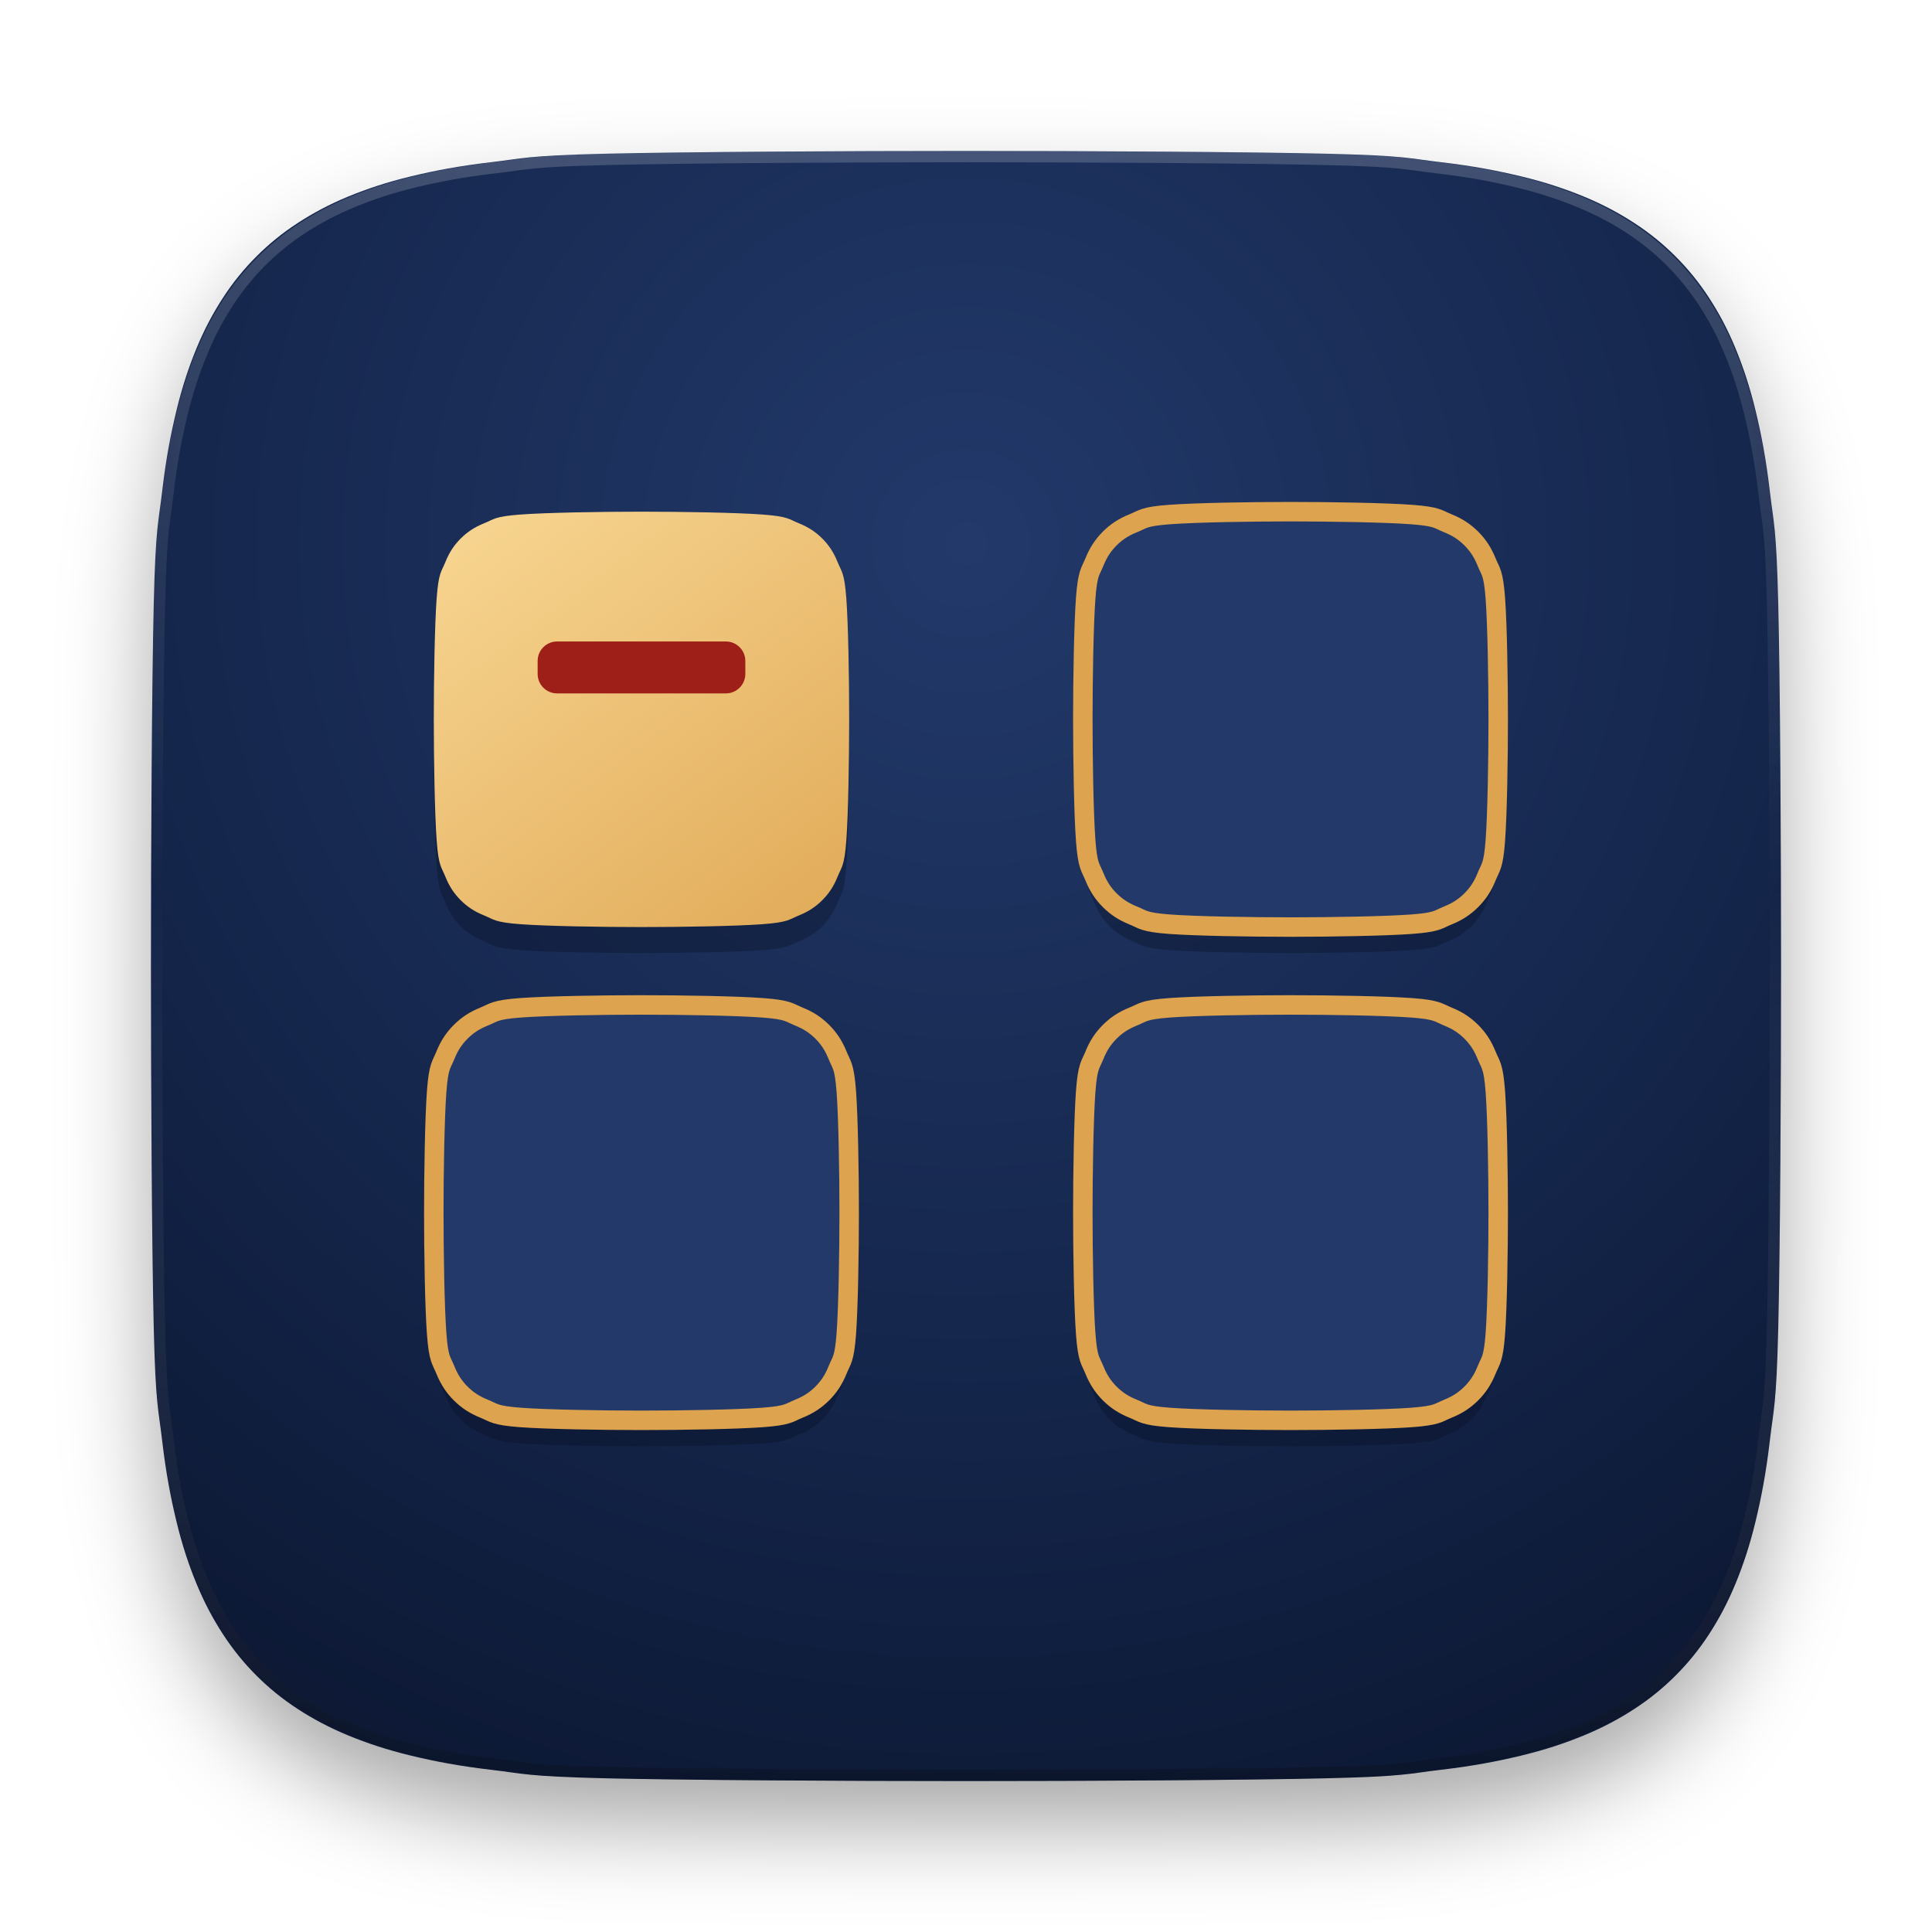
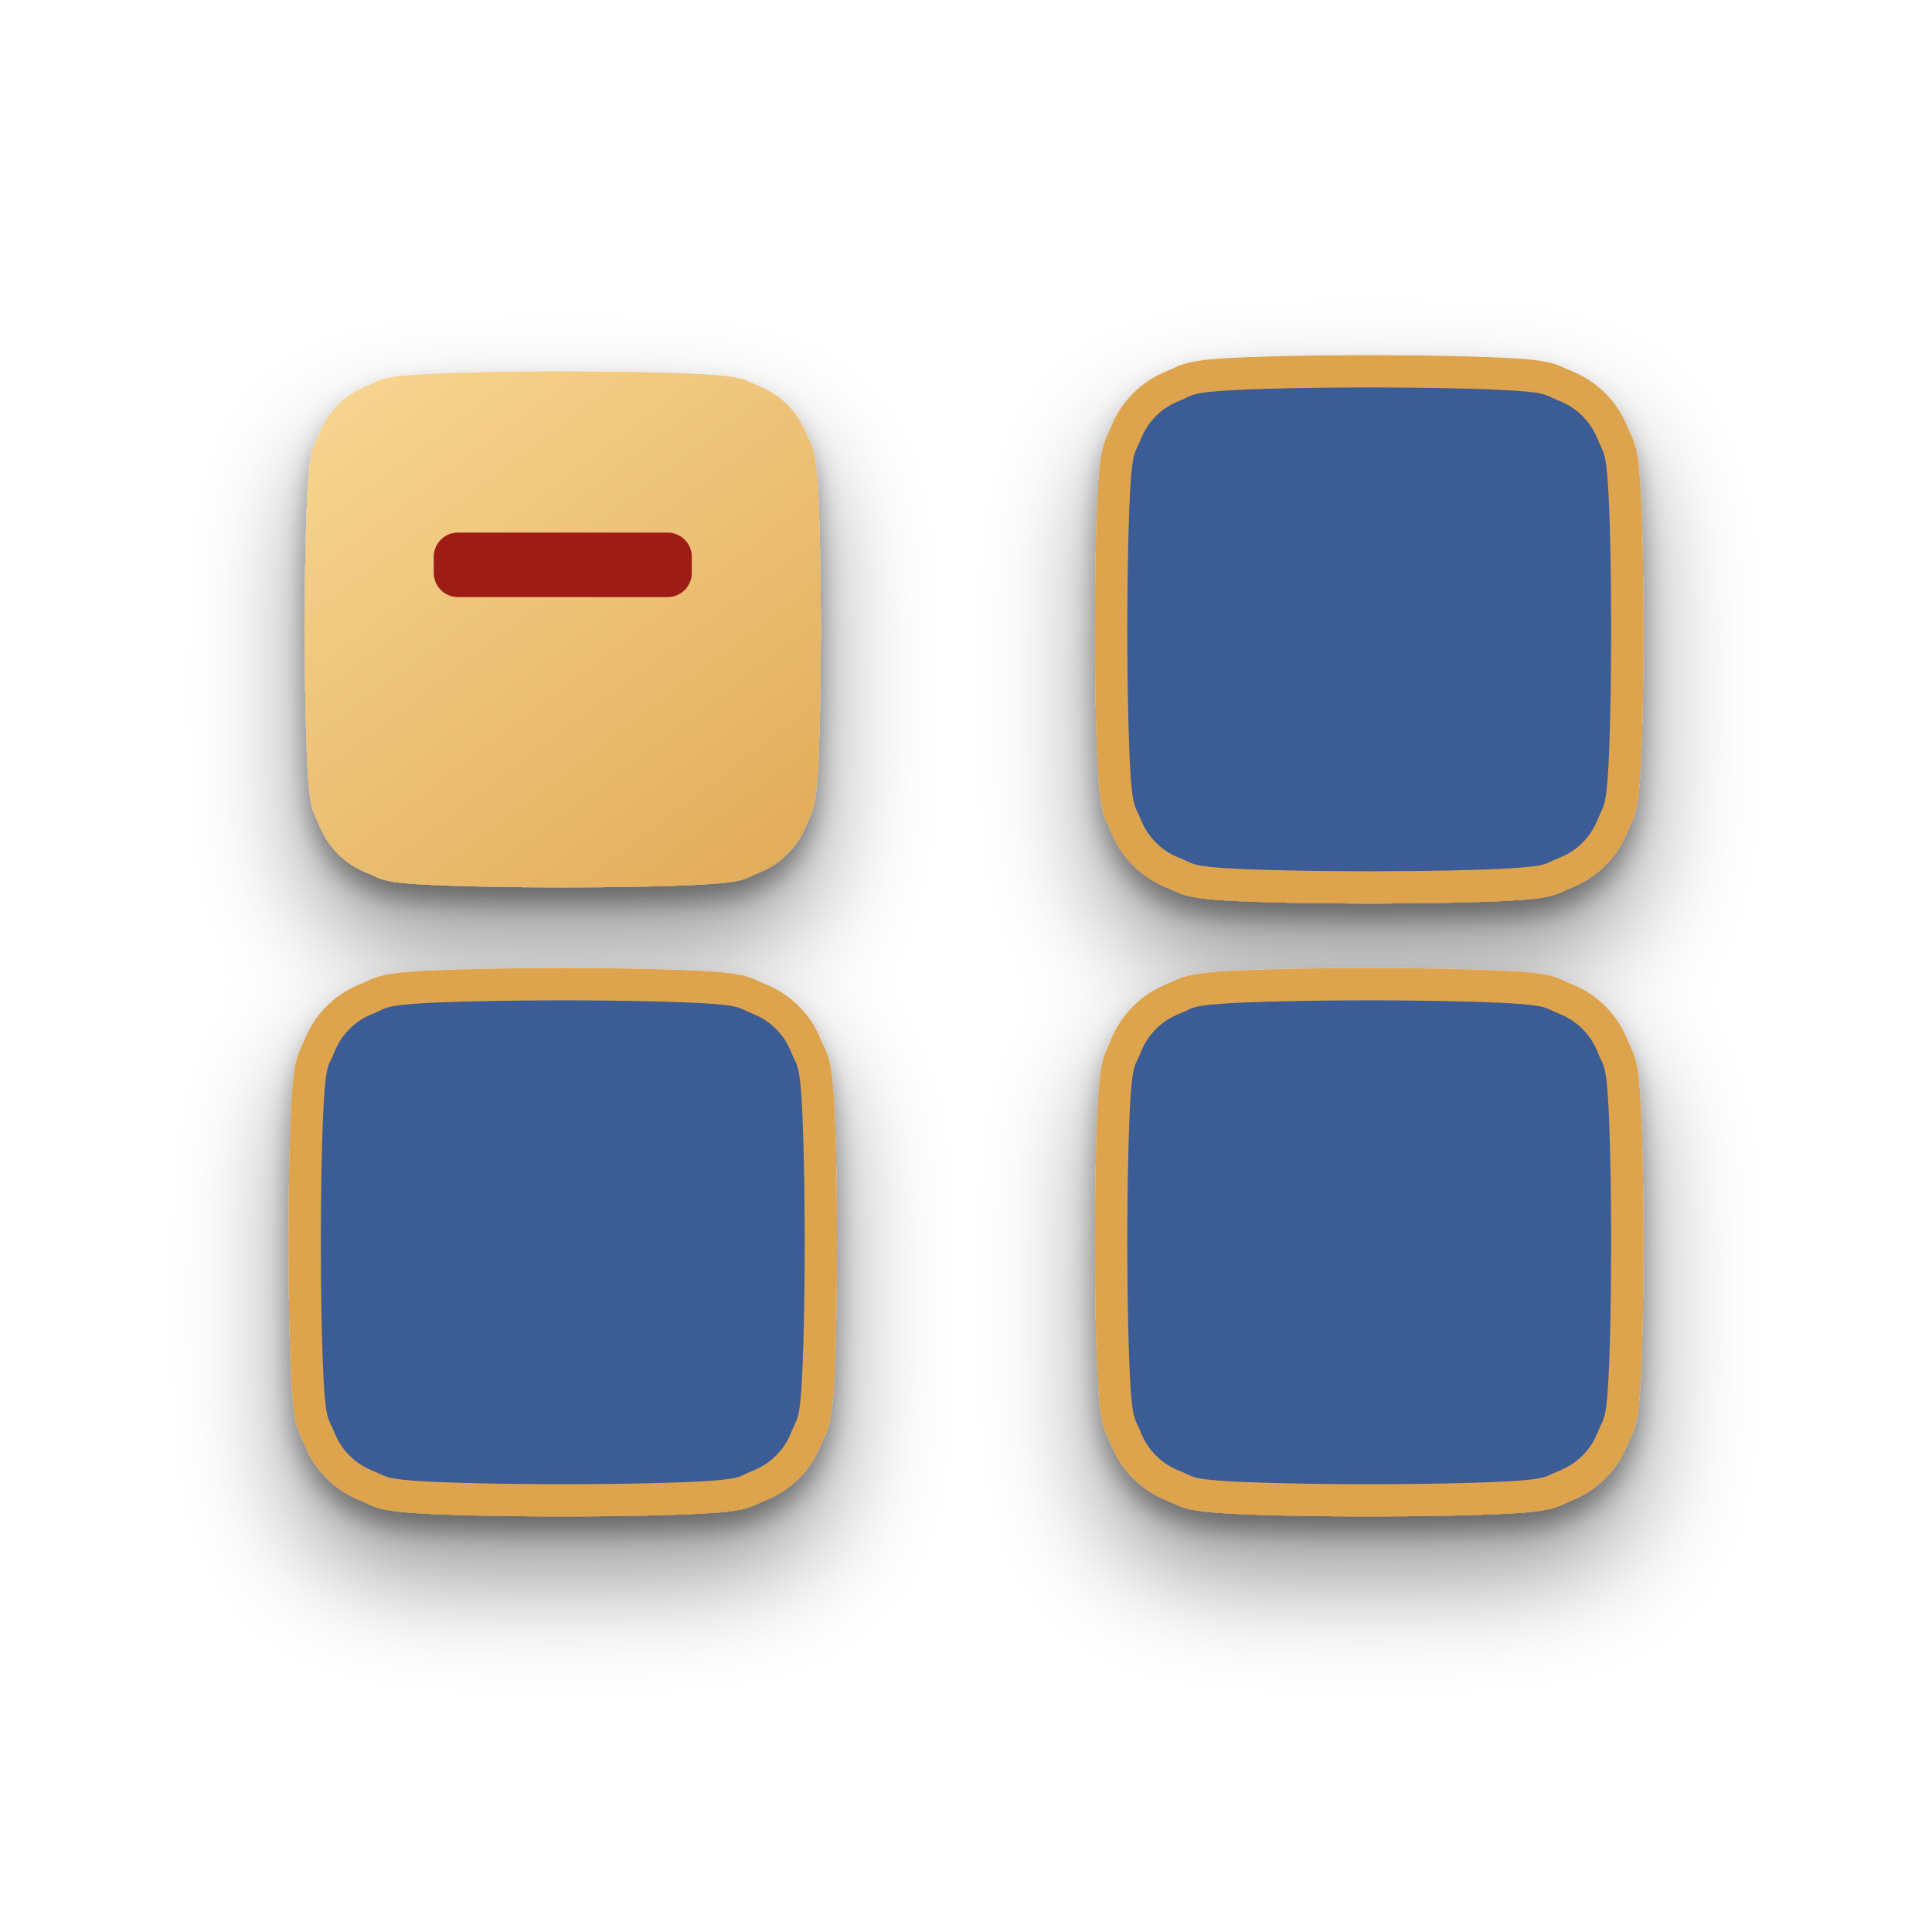
<svg xmlns="http://www.w3.org/2000/svg" viewBox="0 0 256 256" width="256" height="256">
  <defs>
    <linearGradient id="il-bronze" x1="58" y1="58" x2="188" y2="230" gradientUnits="userSpaceOnUse">
      <stop offset="0" stop-color="#F6D38E" />
      <stop offset="0.45" stop-color="#DDA34E" />
      <stop offset="1" stop-color="#A5671F" />
    </linearGradient>
    <linearGradient id="il-crest" x1="48" y1="34" x2="218" y2="184" gradientUnits="userSpaceOnUse">
      <stop offset="0" stop-color="#EE5442" />
      <stop offset="0.55" stop-color="#CF3228" />
      <stop offset="1" stop-color="#9E1F18" />
    </linearGradient>
-     <radialGradient id="il-navy" cx="128" cy="72" r="190" gradientUnits="userSpaceOnUse">
-       <stop offset="0" stop-color="#22396A" />
-       <stop offset="0.6" stop-color="#14254A" />
-       <stop offset="1" stop-color="#0B1630" />
-     </radialGradient>
-     <linearGradient id="il-rim" x1="0" y1="20" x2="0" y2="236" gradientUnits="userSpaceOnUse">
-       <stop offset="0" stop-color="#FFFFFF" stop-opacity="0.18" />
-       <stop offset="0.45" stop-color="#FFFFFF" stop-opacity="0" />
-       <stop offset="1" stop-color="#000000" stop-opacity="0.22" />
-     </linearGradient>
-     <filter id="il-shadow" x="-25%" y="-10%" width="150%" height="155%">
-       <feGaussianBlur in="SourceAlpha" stdDeviation="6" />
-       <feOffset dx="0" dy="6" />
-       <feComponentTransfer>
-         <feFuncA type="linear" slope="0.34" />
+     <filter id="il-drop" filterUnits="userSpaceOnUse" x="-20" y="-20" width="296" height="300">
+       <feGaussianBlur in="SourceAlpha" stdDeviation="7" result="b1" />
+       <feOffset in="b1" dy="8" result="o1" />
+       <feComponentTransfer in="o1" result="s1">
+         <feFuncA type="linear" slope="0.42" />
      </feComponentTransfer>
+       <feGaussianBlur in="SourceAlpha" stdDeviation="1.6" result="b2" />
+       <feOffset in="b2" dy="2" result="o2" />
+       <feComponentTransfer in="o2" result="s2">
+         <feFuncA type="linear" slope="0.35" />
+       </feComponentTransfer>
+       <feMerge>
+         <feMergeNode in="s1" />
+         <feMergeNode in="s2" />
+         <feMergeNode in="SourceGraphic" />
+       </feMerge>
    </filter>
-     <clipPath id="il-tile">
-       <path d="M236 128 C236 143.94 235.88 165.35 235.63 175.83 C235.38 186.31 235.01 186.61 234.51 190.9 C234.01 195.18 233.39 198.39 232.63 201.55 C231.87 204.7 230.99 207.35 229.96 209.85 C228.93 212.35 227.77 214.52 226.45 216.55 C225.13 218.58 223.67 220.37 222.02 222.02 C220.37 223.67 218.58 225.13 216.55 226.45 C214.52 227.77 212.35 228.93 209.85 229.96 C207.35 230.99 204.7 231.87 201.55 232.63 C198.39 233.39 195.18 234.01 190.9 234.51 C186.61 235.01 186.31 235.38 175.83 235.63 C165.35 235.88 143.94 236 128 236 C112.06 236 90.65 235.88 80.17 235.63 C69.69 235.38 69.39 235.01 65.1 234.51 C60.82 234.01 57.61 233.39 54.45 232.63 C51.3 231.87 48.65 230.99 46.15 229.96 C43.65 228.93 41.48 227.77 39.45 226.45 C37.42 225.13 35.63 223.67 33.98 222.02 C32.33 220.37 30.87 218.58 29.55 216.55 C28.23 214.52 27.07 212.35 26.04 209.85 C25.01 207.35 24.13 204.7 23.37 201.55 C22.61 198.39 21.99 195.18 21.49 190.9 C20.99 186.61 20.62 186.31 20.37 175.83 C20.12 165.35 20 143.94 20 128 C20 112.06 20.12 90.65 20.37 80.17 C20.62 69.69 20.99 69.39 21.49 65.1 C21.99 60.82 22.61 57.61 23.37 54.45 C24.13 51.3 25.01 48.65 26.04 46.15 C27.07 43.65 28.23 41.48 29.55 39.45 C30.87 37.42 32.33 35.63 33.98 33.98 C35.63 32.33 37.42 30.87 39.45 29.55 C41.48 28.23 43.65 27.07 46.15 26.04 C48.65 25.01 51.3 24.13 54.45 23.37 C57.61 22.61 60.82 21.99 65.1 21.49 C69.39 20.99 69.69 20.62 80.17 20.37 C90.65 20.12 112.06 20 128 20 C143.94 20 165.35 20.12 175.83 20.37 C186.31 20.62 186.61 20.99 190.9 21.49 C195.18 21.99 198.39 22.61 201.55 23.37 C204.7 24.13 207.35 25.01 209.85 26.04 C212.35 27.07 214.52 28.23 216.55 29.55 C218.58 30.87 220.37 32.33 222.02 33.98 C223.67 35.63 225.13 37.42 226.45 39.45 C227.77 41.48 228.93 43.65 229.96 46.15 C230.99 48.65 231.87 51.3 232.63 54.45 C233.39 57.61 234.01 60.82 234.51 65.1 C235.01 69.39 235.38 69.69 235.63 80.17 C235.88 90.65 236 112.06 236 128 Z" />
-     </clipPath>
  </defs>
-   <path fill="#0B1630" filter="url(#il-shadow)" d="M236 128 C236 143.94 235.88 165.35 235.63 175.83 C235.38 186.31 235.01 186.61 234.51 190.9 C234.01 195.18 233.39 198.39 232.63 201.55 C231.87 204.7 230.99 207.35 229.96 209.85 C228.93 212.35 227.77 214.52 226.45 216.55 C225.13 218.58 223.67 220.37 222.02 222.02 C220.37 223.67 218.58 225.13 216.55 226.45 C214.52 227.77 212.35 228.93 209.85 229.96 C207.35 230.99 204.7 231.87 201.55 232.63 C198.39 233.39 195.18 234.01 190.9 234.51 C186.61 235.01 186.31 235.38 175.83 235.63 C165.35 235.88 143.94 236 128 236 C112.06 236 90.65 235.88 80.17 235.63 C69.69 235.38 69.39 235.01 65.1 234.51 C60.82 234.01 57.61 233.39 54.45 232.63 C51.3 231.87 48.65 230.99 46.15 229.96 C43.65 228.93 41.48 227.77 39.45 226.45 C37.42 225.13 35.63 223.67 33.98 222.02 C32.33 220.37 30.87 218.58 29.55 216.55 C28.23 214.52 27.07 212.35 26.04 209.85 C25.01 207.35 24.13 204.7 23.37 201.55 C22.61 198.39 21.99 195.18 21.49 190.9 C20.99 186.61 20.62 186.31 20.37 175.83 C20.12 165.35 20 143.94 20 128 C20 112.06 20.12 90.65 20.37 80.17 C20.62 69.69 20.99 69.39 21.49 65.1 C21.99 60.82 22.61 57.61 23.37 54.45 C24.13 51.3 25.01 48.65 26.04 46.15 C27.07 43.65 28.23 41.48 29.55 39.45 C30.87 37.42 32.33 35.63 33.98 33.98 C35.63 32.33 37.42 30.87 39.45 29.55 C41.48 28.23 43.65 27.07 46.15 26.04 C48.65 25.01 51.3 24.13 54.45 23.37 C57.61 22.61 60.82 21.99 65.1 21.49 C69.39 20.99 69.69 20.62 80.17 20.37 C90.65 20.12 112.06 20 128 20 C143.94 20 165.35 20.12 175.83 20.37 C186.31 20.62 186.61 20.99 190.9 21.49 C195.18 21.99 198.39 22.61 201.55 23.37 C204.7 24.13 207.35 25.01 209.85 26.04 C212.35 27.07 214.52 28.23 216.55 29.55 C218.58 30.87 220.37 32.33 222.02 33.98 C223.67 35.63 225.13 37.42 226.45 39.45 C227.77 41.48 228.93 43.65 229.96 46.15 C230.99 48.65 231.87 51.3 232.63 54.45 C233.39 57.61 234.01 60.82 234.51 65.1 C235.01 69.39 235.38 69.69 235.63 80.17 C235.88 90.65 236 112.06 236 128 Z" />
-   <path fill="url(#il-navy)" d="M236 128 C236 143.94 235.88 165.35 235.63 175.83 C235.38 186.31 235.01 186.61 234.51 190.9 C234.01 195.18 233.39 198.39 232.63 201.55 C231.87 204.7 230.99 207.35 229.96 209.85 C228.93 212.35 227.77 214.52 226.45 216.55 C225.13 218.58 223.67 220.37 222.02 222.02 C220.37 223.67 218.58 225.13 216.55 226.45 C214.52 227.77 212.35 228.93 209.85 229.96 C207.35 230.99 204.7 231.87 201.55 232.63 C198.39 233.39 195.18 234.01 190.9 234.51 C186.61 235.01 186.31 235.38 175.83 235.63 C165.35 235.88 143.94 236 128 236 C112.06 236 90.65 235.88 80.17 235.63 C69.69 235.38 69.39 235.01 65.1 234.51 C60.82 234.01 57.61 233.39 54.45 232.63 C51.3 231.87 48.65 230.99 46.15 229.96 C43.65 228.93 41.48 227.77 39.45 226.45 C37.42 225.13 35.63 223.67 33.98 222.02 C32.33 220.37 30.87 218.58 29.55 216.55 C28.23 214.52 27.07 212.35 26.04 209.85 C25.01 207.35 24.13 204.7 23.37 201.55 C22.61 198.39 21.99 195.18 21.49 190.9 C20.99 186.61 20.62 186.31 20.37 175.83 C20.12 165.35 20 143.94 20 128 C20 112.06 20.12 90.65 20.37 80.17 C20.62 69.69 20.99 69.39 21.49 65.1 C21.99 60.82 22.61 57.61 23.37 54.45 C24.13 51.3 25.01 48.65 26.04 46.15 C27.07 43.65 28.23 41.48 29.55 39.45 C30.87 37.42 32.33 35.63 33.98 33.98 C35.63 32.33 37.42 30.87 39.45 29.55 C41.48 28.23 43.65 27.07 46.15 26.04 C48.65 25.01 51.3 24.13 54.45 23.37 C57.61 22.61 60.82 21.99 65.1 21.49 C69.39 20.99 69.69 20.62 80.17 20.37 C90.65 20.12 112.06 20 128 20 C143.94 20 165.35 20.12 175.83 20.37 C186.31 20.62 186.61 20.99 190.9 21.49 C195.18 21.99 198.39 22.61 201.55 23.37 C204.7 24.13 207.35 25.01 209.85 26.04 C212.35 27.07 214.52 28.23 216.55 29.55 C218.58 30.87 220.37 32.33 222.02 33.98 C223.67 35.63 225.13 37.42 226.45 39.45 C227.77 41.48 228.93 43.65 229.96 46.15 C230.99 48.65 231.87 51.3 232.63 54.45 C233.39 57.61 234.01 60.82 234.51 65.1 C235.01 69.39 235.38 69.69 235.63 80.17 C235.88 90.65 236 112.06 236 128 Z" />
-   <path fill="none" stroke="url(#il-rim)" stroke-width="1.5" d="M235.25 128 C235.25 143.83 235.13 165.09 234.88 175.5 C234.64 185.91 234.27 186.2 233.77 190.46 C233.28 194.72 232.66 197.9 231.91 201.04 C231.15 204.17 230.28 206.8 229.25 209.28 C228.23 211.76 227.08 213.92 225.77 215.94 C224.45 217.95 223 219.73 221.37 221.37 C219.73 223 217.95 224.45 215.94 225.77 C213.92 227.08 211.76 228.23 209.28 229.25 C206.8 230.28 204.17 231.15 201.04 231.91 C197.9 232.66 194.72 233.28 190.46 233.77 C186.2 234.27 185.91 234.64 175.5 234.88 C165.09 235.13 143.83 235.25 128 235.25 C112.17 235.25 90.91 235.13 80.5 234.88 C70.09 234.64 69.8 234.27 65.54 233.77 C61.28 233.28 58.1 232.66 54.96 231.91 C51.83 231.15 49.2 230.28 46.72 229.25 C44.24 228.23 42.08 227.08 40.06 225.77 C38.05 224.45 36.27 223 34.63 221.37 C33 219.73 31.55 217.95 30.23 215.94 C28.92 213.92 27.77 211.76 26.75 209.28 C25.72 206.8 24.85 204.17 24.09 201.04 C23.34 197.9 22.72 194.72 22.23 190.46 C21.73 186.2 21.36 185.91 21.12 175.5 C20.87 165.09 20.75 143.83 20.75 128 C20.75 112.17 20.87 90.91 21.12 80.5 C21.36 70.09 21.73 69.8 22.23 65.54 C22.72 61.28 23.34 58.1 24.09 54.96 C24.85 51.83 25.72 49.2 26.75 46.72 C27.77 44.24 28.92 42.08 30.23 40.06 C31.55 38.05 33 36.27 34.63 34.63 C36.27 33 38.05 31.55 40.06 30.23 C42.08 28.92 44.24 27.77 46.72 26.75 C49.2 25.72 51.83 24.85 54.96 24.09 C58.1 23.34 61.28 22.72 65.54 22.23 C69.8 21.73 70.09 21.36 80.5 21.12 C90.91 20.87 112.17 20.75 128 20.75 C143.83 20.75 165.09 20.87 175.5 21.12 C185.91 21.36 186.2 21.73 190.46 22.23 C194.72 22.72 197.9 23.34 201.04 24.09 C204.17 24.85 206.8 25.72 209.28 26.75 C211.76 27.77 213.92 28.92 215.94 30.23 C217.95 31.55 219.73 33 221.37 34.63 C223 36.27 224.45 38.05 225.77 40.06 C227.08 42.08 228.23 44.24 229.25 46.72 C230.28 49.2 231.15 51.83 231.91 54.96 C232.66 58.1 233.28 61.28 233.77 65.54 C234.27 69.8 234.64 70.09 234.88 80.5 C235.13 90.91 235.25 112.17 235.25 128 Z" />
-   <g clip-path="url(#il-tile)">
-     <g transform="translate(128 128) scale(0.86) translate(-128 -128)">
-       <g fill="#040A1A" opacity="0.3" transform="translate(0 4)">
-         <path d="M110 90 C110 96.21 109.86 104.59 109.56 108.64 C109.26 112.68 108.83 112.71 108.21 114.25 C107.59 115.79 106.85 116.86 105.86 117.86 C104.86 118.85 103.79 119.59 102.25 120.21 C100.71 120.83 100.68 121.26 96.64 121.56 C92.59 121.86 84.21 122 78 122 C71.79 122 63.41 121.86 59.36 121.56 C55.32 121.26 55.29 120.83 53.75 120.21 C52.21 119.59 51.14 118.85 50.14 117.86 C49.15 116.86 48.41 115.79 47.79 114.25 C47.17 112.71 46.74 112.68 46.44 108.64 C46.14 104.59 46 96.21 46 90 C46 83.79 46.14 75.41 46.44 71.36 C46.74 67.32 47.17 67.29 47.79 65.75 C48.41 64.21 49.15 63.14 50.14 62.14 C51.14 61.15 52.21 60.41 53.75 59.79 C55.29 59.17 55.32 58.74 59.36 58.44 C63.41 58.14 71.79 58 78 58 C84.21 58 92.59 58.14 96.64 58.44 C100.68 58.74 100.71 59.17 102.25 59.79 C103.79 60.41 104.86 61.15 105.86 62.14 C106.85 63.14 107.59 64.21 108.21 65.75 C108.83 67.29 109.26 67.32 109.56 71.36 C109.86 75.41 110 83.79 110 90 Z" />
-         <path d="M210 90 C210 96.21 209.86 104.59 209.56 108.64 C209.26 112.68 208.83 112.71 208.21 114.25 C207.59 115.79 206.85 116.86 205.86 117.86 C204.86 118.85 203.79 119.59 202.25 120.21 C200.71 120.83 200.68 121.26 196.64 121.56 C192.59 121.86 184.21 122 178 122 C171.79 122 163.41 121.86 159.36 121.56 C155.32 121.26 155.29 120.83 153.75 120.21 C152.21 119.59 151.14 118.85 150.14 117.86 C149.15 116.86 148.41 115.79 147.79 114.25 C147.17 112.71 146.74 112.68 146.44 108.64 C146.14 104.59 146 96.21 146 90 C146 83.79 146.14 75.41 146.44 71.36 C146.74 67.32 147.17 67.29 147.79 65.75 C148.41 64.21 149.15 63.14 150.14 62.14 C151.14 61.15 152.21 60.41 153.75 59.79 C155.29 59.17 155.32 58.74 159.36 58.44 C163.41 58.14 171.79 58 178 58 C184.21 58 192.59 58.14 196.64 58.44 C200.68 58.74 200.71 59.17 202.25 59.79 C203.79 60.41 204.86 61.15 205.86 62.14 C206.85 63.14 207.59 64.21 208.21 65.75 C208.83 67.29 209.26 67.32 209.56 71.36 C209.86 75.41 210 83.79 210 90 Z" />
-         <path d="M110 166 C110 172.21 109.86 180.59 109.56 184.64 C109.26 188.68 108.83 188.71 108.21 190.25 C107.59 191.79 106.85 192.86 105.86 193.86 C104.86 194.85 103.79 195.59 102.25 196.21 C100.71 196.83 100.68 197.26 96.64 197.56 C92.59 197.86 84.21 198 78 198 C71.79 198 63.41 197.86 59.36 197.56 C55.32 197.26 55.29 196.83 53.75 196.21 C52.21 195.59 51.14 194.85 50.14 193.86 C49.15 192.86 48.41 191.79 47.79 190.25 C47.17 188.71 46.74 188.68 46.44 184.64 C46.14 180.59 46 172.21 46 166 C46 159.79 46.14 151.41 46.44 147.36 C46.74 143.32 47.17 143.29 47.79 141.75 C48.41 140.21 49.15 139.14 50.14 138.14 C51.14 137.15 52.21 136.41 53.75 135.79 C55.29 135.17 55.32 134.74 59.36 134.44 C63.41 134.14 71.79 134 78 134 C84.21 134 92.59 134.14 96.64 134.44 C100.68 134.74 100.71 135.17 102.25 135.79 C103.79 136.41 104.86 137.15 105.86 138.14 C106.85 139.14 107.59 140.21 108.21 141.75 C108.83 143.29 109.26 143.32 109.56 147.36 C109.86 151.41 110 159.79 110 166 Z" />
-         <path d="M210 166 C210 172.21 209.86 180.59 209.56 184.64 C209.26 188.68 208.83 188.71 208.21 190.25 C207.59 191.79 206.85 192.86 205.86 193.86 C204.86 194.85 203.79 195.59 202.25 196.21 C200.71 196.83 200.68 197.26 196.64 197.56 C192.59 197.86 184.21 198 178 198 C171.79 198 163.41 197.86 159.36 197.56 C155.32 197.26 155.29 196.83 153.75 196.21 C152.21 195.59 151.14 194.85 150.14 193.86 C149.15 192.86 148.41 191.79 147.79 190.25 C147.17 188.71 146.74 188.68 146.44 184.64 C146.14 180.59 146 172.21 146 166 C146 159.79 146.14 151.41 146.44 147.36 C146.74 143.32 147.17 143.29 147.79 141.75 C148.41 140.21 149.15 139.14 150.14 138.14 C151.14 137.15 152.21 136.41 153.75 135.79 C155.29 135.17 155.32 134.74 159.36 134.44 C163.41 134.14 171.79 134 178 134 C184.21 134 192.59 134.14 196.64 134.44 C200.68 134.74 200.71 135.17 202.25 135.79 C203.79 136.41 204.86 137.15 205.86 138.14 C206.85 139.14 207.59 140.21 208.21 141.75 C208.83 143.29 209.26 143.32 209.56 147.36 C209.86 151.41 210 159.79 210 166 Z" />
-       </g>
+   <g filter="url(#il-drop)">
+     <g transform="translate(128 124) scale(1.0686) translate(-128.00 -128.00)">
      <path fill="url(#il-bronze)" d="M110 90 C110 96.21 109.86 104.59 109.56 108.64 C109.26 112.68 108.83 112.71 108.21 114.25 C107.59 115.79 106.85 116.86 105.86 117.86 C104.86 118.85 103.79 119.59 102.25 120.21 C100.71 120.83 100.68 121.26 96.64 121.56 C92.59 121.86 84.21 122 78 122 C71.79 122 63.41 121.86 59.36 121.56 C55.32 121.26 55.29 120.83 53.75 120.21 C52.21 119.59 51.14 118.85 50.14 117.86 C49.15 116.86 48.41 115.79 47.79 114.25 C47.17 112.71 46.74 112.68 46.44 108.64 C46.14 104.59 46 96.21 46 90 C46 83.79 46.14 75.41 46.44 71.36 C46.74 67.32 47.17 67.29 47.79 65.75 C48.41 64.21 49.15 63.14 50.14 62.14 C51.14 61.15 52.21 60.41 53.75 59.79 C55.29 59.17 55.32 58.74 59.36 58.44 C63.41 58.14 71.79 58 78 58 C84.21 58 92.59 58.14 96.64 58.44 C100.68 58.74 100.71 59.17 102.25 59.79 C103.79 60.41 104.86 61.15 105.86 62.14 C106.85 63.14 107.59 64.21 108.21 65.75 C108.83 67.29 109.26 67.32 109.56 71.36 C109.86 75.41 110 83.79 110 90 Z" />
-       <path fill="#22396A" stroke="#DDA34E" stroke-width="3" d="M210 90 C210 96.21 209.86 104.59 209.56 108.64 C209.26 112.68 208.83 112.71 208.21 114.25 C207.59 115.79 206.85 116.86 205.86 117.86 C204.86 118.85 203.79 119.59 202.25 120.21 C200.71 120.83 200.68 121.26 196.64 121.56 C192.59 121.86 184.21 122 178 122 C171.79 122 163.41 121.86 159.36 121.56 C155.32 121.26 155.29 120.83 153.75 120.21 C152.21 119.59 151.14 118.85 150.14 117.86 C149.15 116.86 148.41 115.79 147.79 114.25 C147.17 112.71 146.74 112.68 146.44 108.64 C146.14 104.59 146 96.21 146 90 C146 83.79 146.14 75.41 146.44 71.36 C146.74 67.32 147.17 67.29 147.79 65.75 C148.41 64.21 149.15 63.14 150.14 62.14 C151.14 61.15 152.21 60.41 153.75 59.79 C155.29 59.17 155.32 58.74 159.36 58.44 C163.41 58.14 171.79 58 178 58 C184.21 58 192.59 58.14 196.64 58.44 C200.68 58.74 200.71 59.17 202.25 59.79 C203.79 60.41 204.86 61.15 205.86 62.14 C206.85 63.14 207.59 64.21 208.21 65.75 C208.83 67.29 209.26 67.32 209.56 71.36 C209.86 75.41 210 83.79 210 90 Z" />
-       <path fill="#22396A" stroke="#DDA34E" stroke-width="3" d="M110 166 C110 172.21 109.86 180.59 109.56 184.64 C109.26 188.68 108.83 188.71 108.21 190.25 C107.59 191.79 106.85 192.86 105.86 193.86 C104.86 194.85 103.79 195.59 102.25 196.21 C100.71 196.83 100.68 197.26 96.64 197.56 C92.59 197.86 84.21 198 78 198 C71.79 198 63.41 197.86 59.36 197.56 C55.32 197.26 55.29 196.83 53.75 196.21 C52.21 195.59 51.14 194.85 50.14 193.86 C49.15 192.86 48.41 191.79 47.79 190.25 C47.17 188.71 46.74 188.68 46.44 184.64 C46.14 180.59 46 172.21 46 166 C46 159.79 46.14 151.41 46.44 147.36 C46.74 143.32 47.17 143.29 47.79 141.75 C48.41 140.21 49.15 139.14 50.14 138.14 C51.14 137.15 52.21 136.41 53.75 135.79 C55.29 135.17 55.32 134.74 59.36 134.44 C63.41 134.14 71.79 134 78 134 C84.21 134 92.59 134.14 96.64 134.44 C100.68 134.74 100.71 135.17 102.25 135.79 C103.79 136.41 104.86 137.15 105.86 138.14 C106.85 139.14 107.59 140.21 108.21 141.75 C108.83 143.29 109.26 143.32 109.56 147.36 C109.86 151.41 110 159.79 110 166 Z" />
-       <path fill="#22396A" stroke="#DDA34E" stroke-width="3" d="M210 166 C210 172.21 209.86 180.59 209.56 184.64 C209.26 188.68 208.83 188.71 208.21 190.25 C207.59 191.79 206.85 192.86 205.86 193.86 C204.86 194.85 203.79 195.59 202.25 196.21 C200.71 196.83 200.68 197.26 196.64 197.56 C192.59 197.86 184.21 198 178 198 C171.79 198 163.41 197.86 159.36 197.56 C155.32 197.26 155.29 196.83 153.75 196.21 C152.21 195.59 151.14 194.85 150.14 193.86 C149.15 192.86 148.41 191.79 147.79 190.25 C147.17 188.71 146.74 188.68 146.44 184.64 C146.14 180.59 146 172.21 146 166 C146 159.79 146.14 151.41 146.44 147.36 C146.74 143.32 147.17 143.29 147.79 141.75 C148.41 140.21 149.15 139.14 150.14 138.14 C151.14 137.15 152.21 136.41 153.75 135.79 C155.29 135.17 155.32 134.74 159.36 134.44 C163.41 134.14 171.79 134 178 134 C184.21 134 192.59 134.14 196.64 134.44 C200.68 134.74 200.71 135.17 202.25 135.79 C203.79 136.41 204.86 137.15 205.86 138.14 C206.85 139.14 207.59 140.21 208.21 141.75 C208.83 143.29 209.26 143.32 209.56 147.36 C209.86 151.41 210 159.79 210 166 Z" />
+       <path fill="#3B5C94" stroke="#DDA34E" stroke-width="4" d="M210 90 C210 96.21 209.86 104.59 209.56 108.64 C209.26 112.68 208.83 112.71 208.21 114.25 C207.59 115.79 206.85 116.86 205.86 117.86 C204.86 118.85 203.79 119.59 202.25 120.21 C200.71 120.83 200.68 121.26 196.64 121.56 C192.59 121.86 184.21 122 178 122 C171.79 122 163.41 121.86 159.36 121.56 C155.32 121.26 155.29 120.83 153.75 120.21 C152.21 119.59 151.14 118.85 150.14 117.86 C149.15 116.86 148.41 115.79 147.79 114.25 C147.17 112.71 146.74 112.68 146.44 108.64 C146.14 104.59 146 96.21 146 90 C146 83.79 146.14 75.41 146.44 71.36 C146.74 67.32 147.17 67.29 147.79 65.75 C148.41 64.21 149.15 63.14 150.14 62.14 C151.14 61.15 152.21 60.41 153.75 59.79 C155.29 59.17 155.32 58.74 159.36 58.44 C163.41 58.14 171.79 58 178 58 C184.21 58 192.59 58.14 196.64 58.44 C200.68 58.74 200.71 59.17 202.25 59.79 C203.79 60.41 204.86 61.15 205.86 62.14 C206.85 63.14 207.59 64.21 208.21 65.75 C208.83 67.29 209.26 67.32 209.56 71.36 C209.86 75.41 210 83.79 210 90 Z" />
+       <path fill="#3B5C94" stroke="#DDA34E" stroke-width="4" d="M110 166 C110 172.21 109.86 180.59 109.56 184.64 C109.26 188.68 108.83 188.71 108.21 190.25 C107.59 191.79 106.85 192.86 105.86 193.86 C104.86 194.85 103.79 195.59 102.25 196.21 C100.71 196.83 100.68 197.26 96.64 197.56 C92.59 197.86 84.21 198 78 198 C71.79 198 63.41 197.86 59.36 197.56 C55.32 197.26 55.29 196.83 53.75 196.21 C52.21 195.59 51.14 194.85 50.14 193.86 C49.15 192.86 48.41 191.79 47.79 190.25 C47.17 188.71 46.74 188.68 46.44 184.64 C46.14 180.59 46 172.21 46 166 C46 159.79 46.14 151.41 46.44 147.36 C46.74 143.32 47.17 143.29 47.79 141.75 C48.41 140.21 49.15 139.14 50.14 138.14 C51.14 137.15 52.21 136.41 53.75 135.79 C55.29 135.17 55.32 134.74 59.36 134.44 C63.41 134.14 71.79 134 78 134 C84.21 134 92.59 134.14 96.64 134.44 C100.68 134.74 100.71 135.17 102.25 135.79 C103.79 136.41 104.86 137.15 105.86 138.14 C106.85 139.14 107.59 140.21 108.21 141.75 C108.83 143.29 109.26 143.32 109.56 147.36 C109.86 151.41 110 159.79 110 166 Z" />
+       <path fill="#3B5C94" stroke="#DDA34E" stroke-width="4" d="M210 166 C210 172.21 209.86 180.59 209.56 184.64 C209.26 188.68 208.83 188.71 208.21 190.25 C207.59 191.79 206.85 192.86 205.86 193.86 C204.86 194.85 203.79 195.59 202.25 196.21 C200.71 196.83 200.68 197.26 196.64 197.56 C192.59 197.86 184.21 198 178 198 C171.79 198 163.41 197.86 159.36 197.56 C155.32 197.26 155.29 196.83 153.75 196.21 C152.21 195.59 151.14 194.85 150.14 193.86 C149.15 192.86 148.41 191.79 147.79 190.25 C147.17 188.71 146.74 188.68 146.44 184.64 C146.14 180.59 146 172.21 146 166 C146 159.79 146.14 151.41 146.44 147.36 C146.74 143.32 147.17 143.29 147.79 141.75 C148.41 140.21 149.15 139.14 150.14 138.14 C151.14 137.15 152.21 136.41 153.75 135.79 C155.29 135.17 155.32 134.74 159.36 134.44 C163.41 134.14 171.79 134 178 134 C184.21 134 192.59 134.14 196.64 134.44 C200.68 134.74 200.71 135.17 202.25 135.79 C203.79 136.41 204.86 137.15 205.86 138.14 C206.85 139.14 207.59 140.21 208.21 141.75 C208.83 143.29 209.26 143.32 209.56 147.36 C209.86 151.41 210 159.79 210 166 Z" />
      <rect x="62" y="78" width="32" height="8" rx="3" fill="#9E1F18" />
    </g>
  </g>
</svg>
